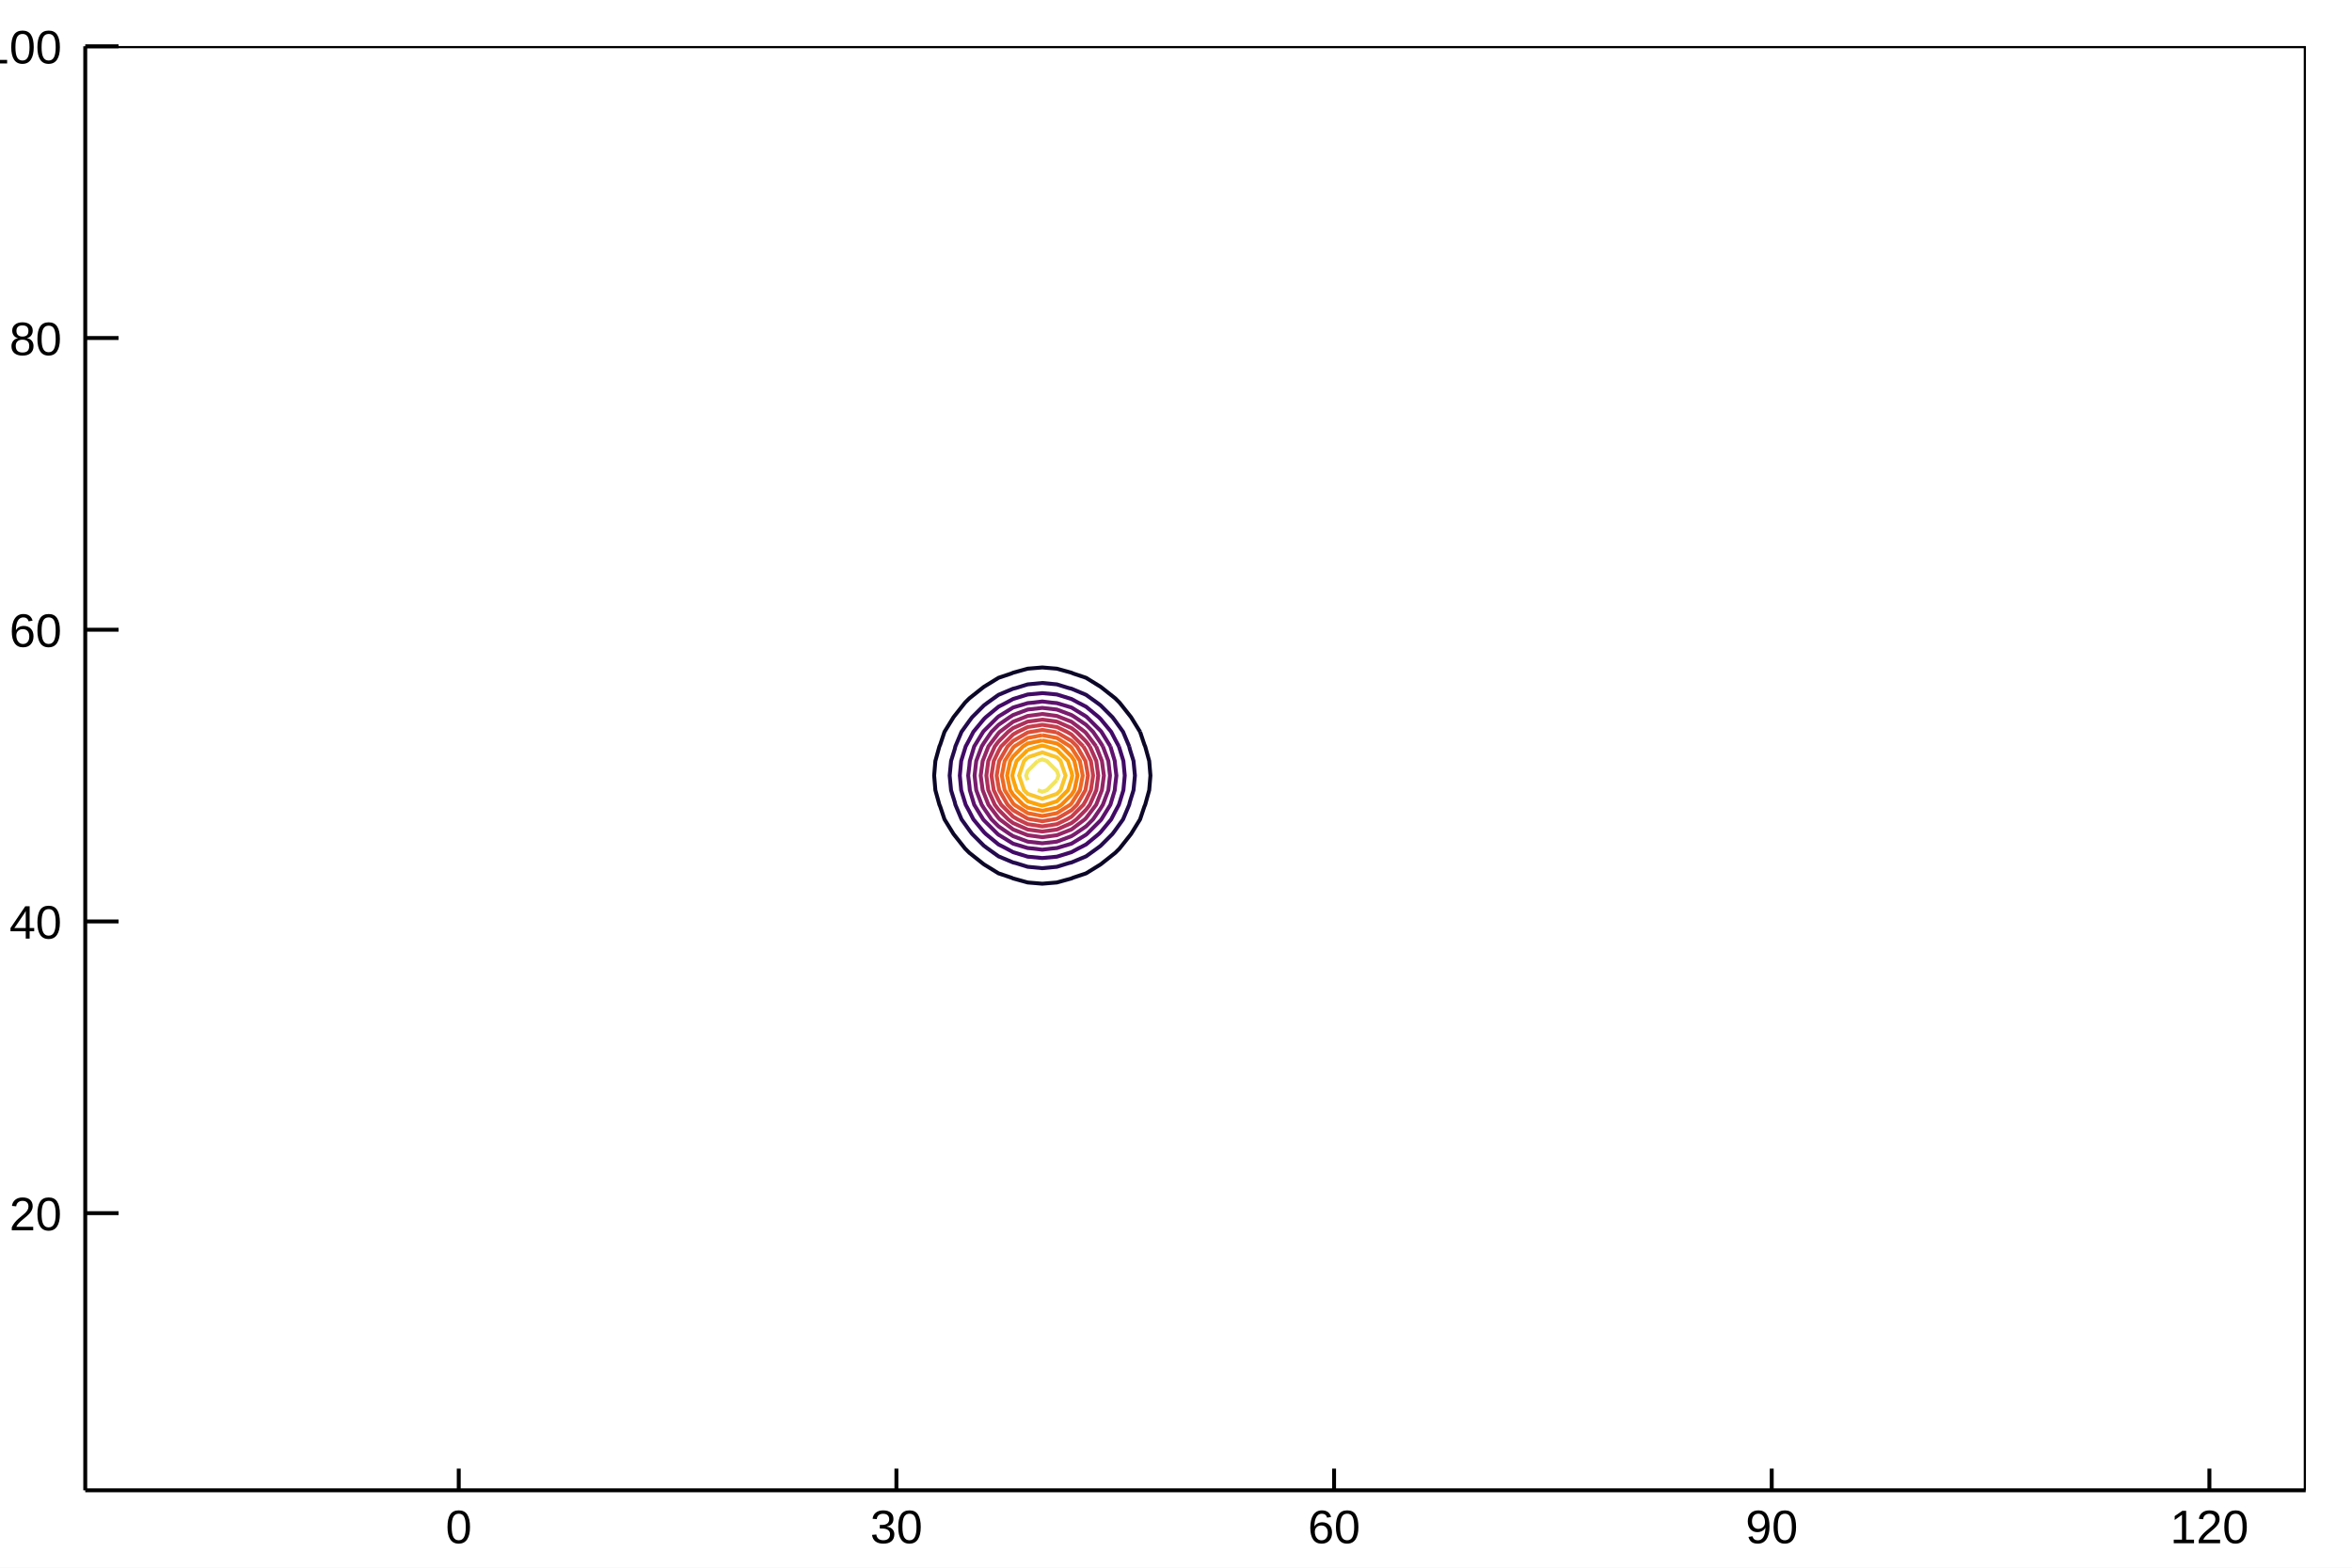
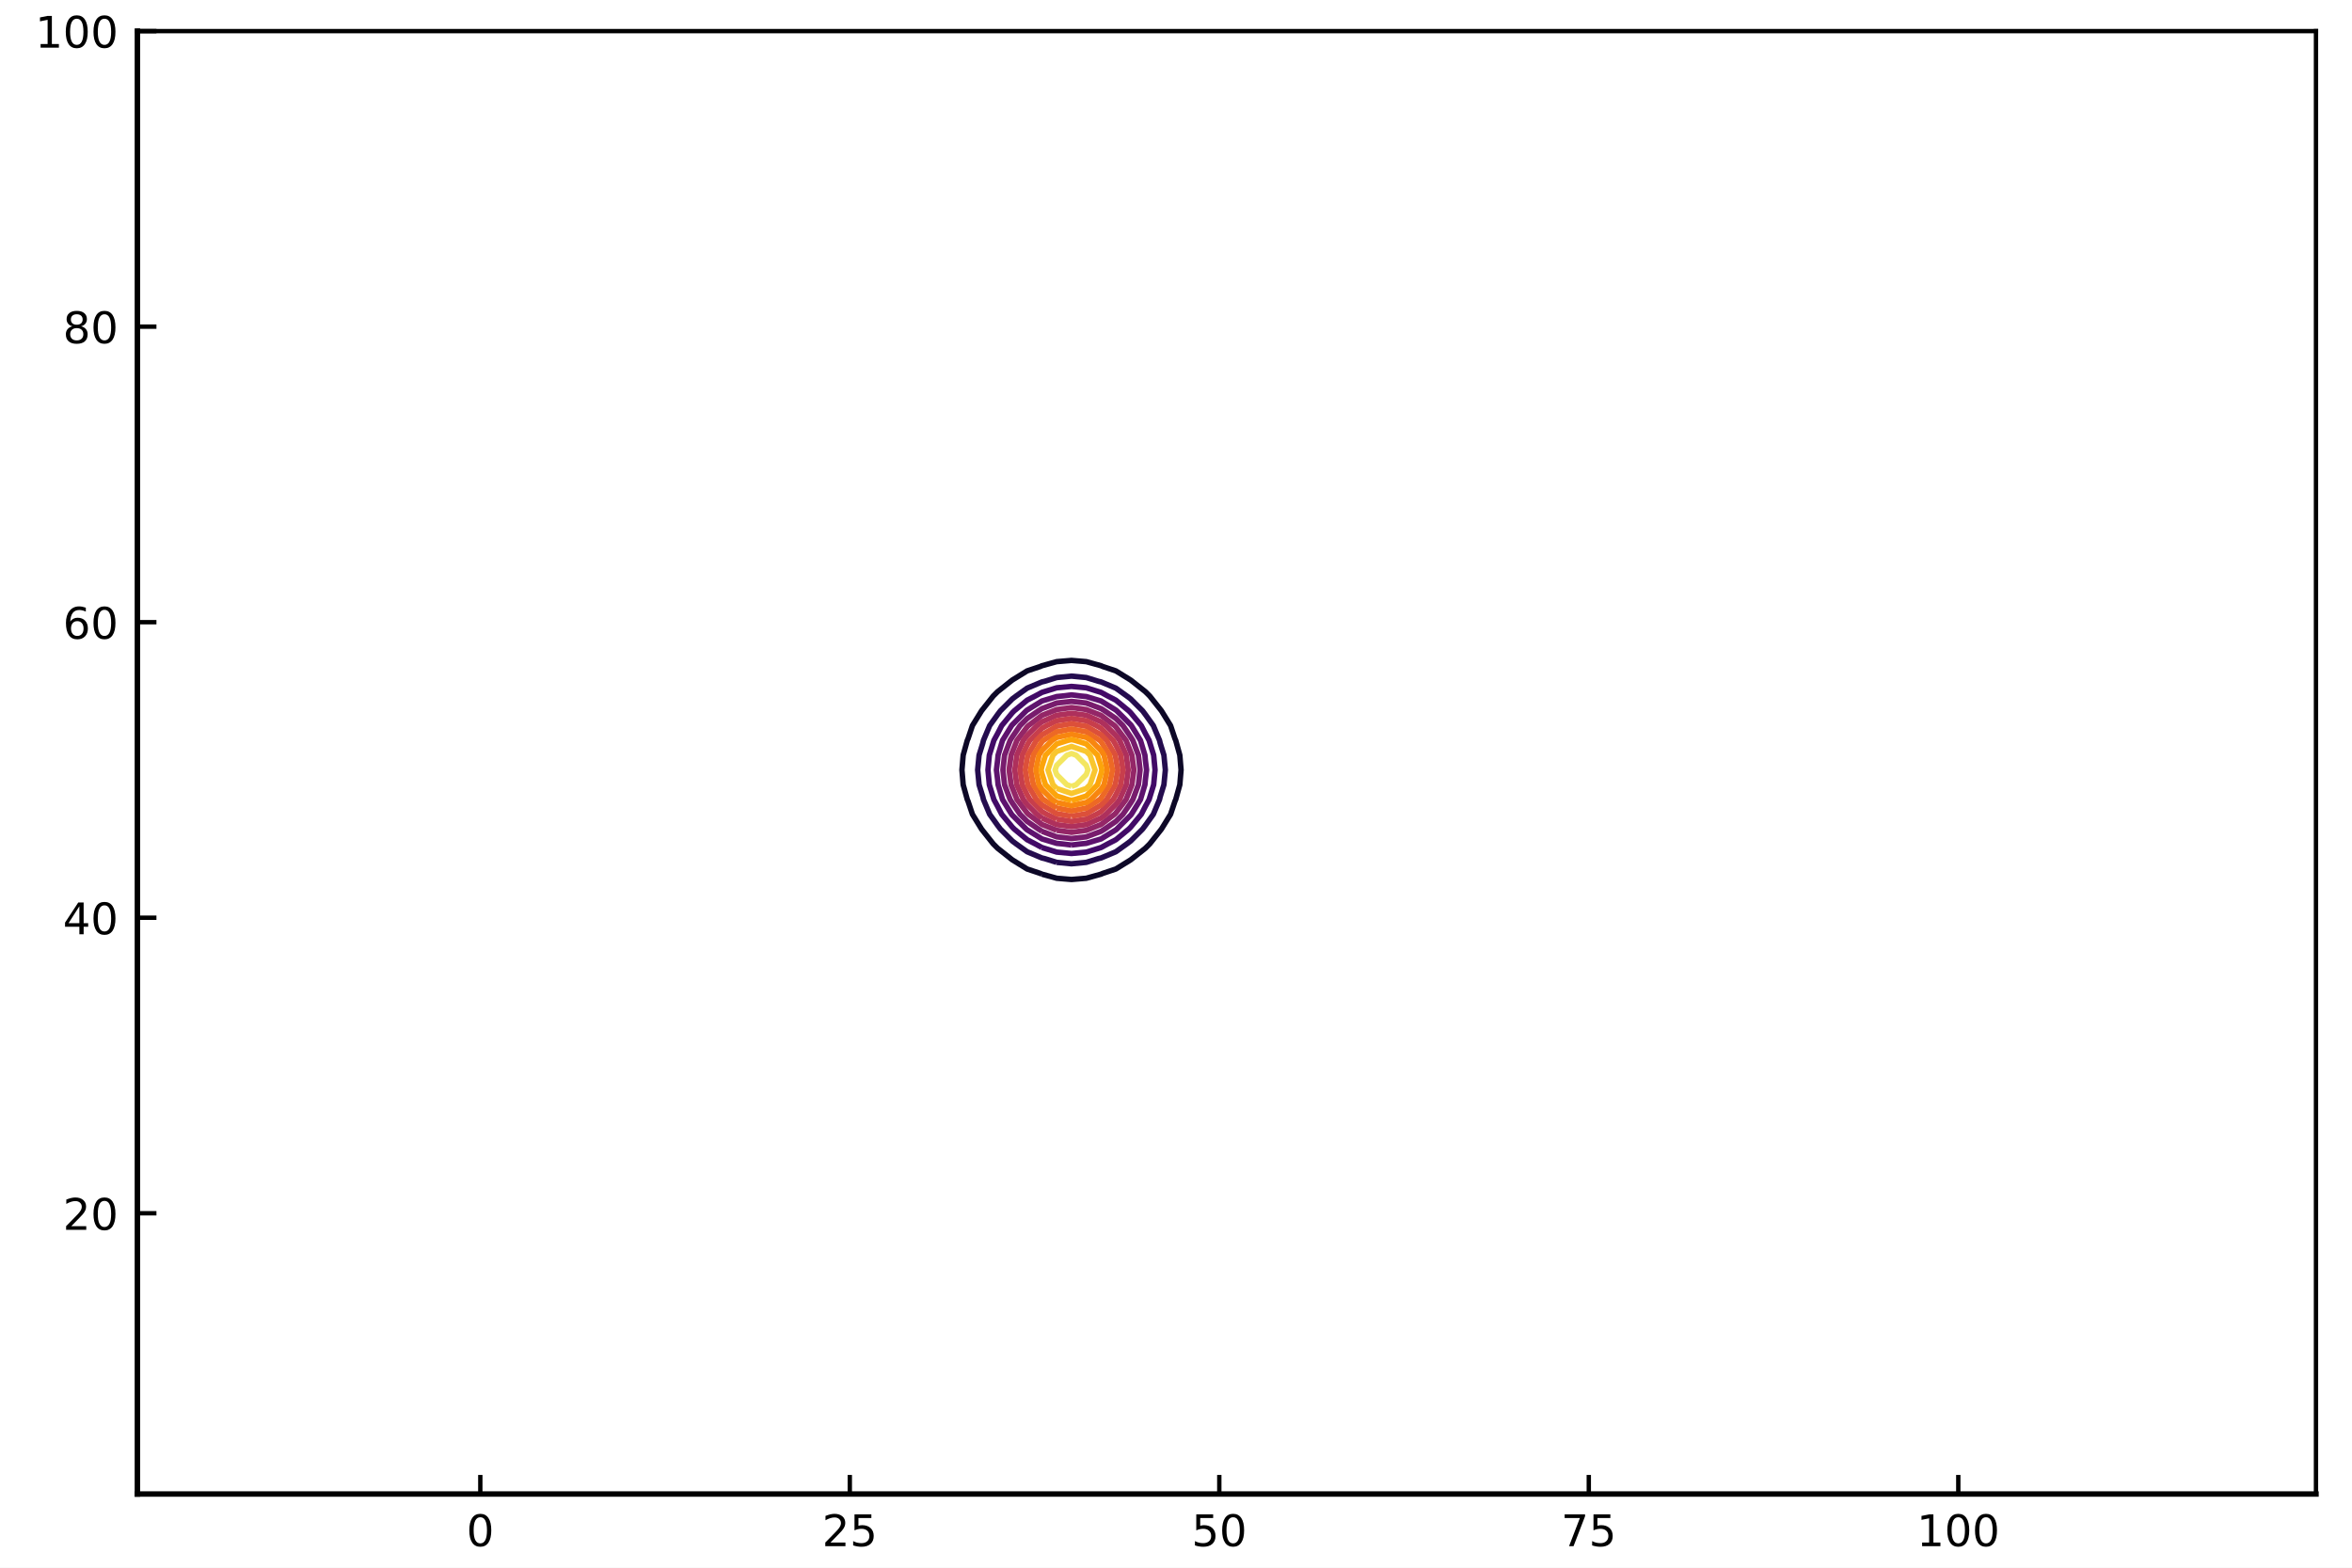
- <svg xmlns="http://www.w3.org/2000/svg" width="600" height="400" viewBox="0 0 2400 1600">
+ <svg xmlns="http://www.w3.org/2000/svg" xmlns:xlink="http://www.w3.org/1999/xlink" height="288pt" version="1.1" viewBox="0 0 432 288" width="432pt">
  <defs>
-     <clipPath id="clip7300">
-       <rect x="0" y="0" width="2400" height="1600" />
+     <style type="text/css">
+ *{stroke-linecap:butt;stroke-linejoin:round;}
+   </style>
+   </defs>
+   <g id="figure_1">
+     <g id="patch_1">
+       <path d="M 0 288  L 432 288  L 432 0  L 0 0  z " style="fill:#ffffff;" />
+     </g>
+     <g id="axes_1">
+       <g id="patch_2">
+         <path d="M 25.235 274.465  L 425.385 274.465  L 425.385 5.715  L 25.235 5.715  z " style="fill:#ffffff;" />
+       </g>
+       <g id="LineCollection_1">
+         <path clip-path="url(#pbef7eca1a4)" d="M 112.652 144.162  " style="fill:none;stroke:#000004;" />
+       </g>
+       <g id="LineCollection_2">
+         <path clip-path="url(#pbef7eca1a4)" d="M 191.377 160.591  L 194.091 161.343  L 196.806 161.57  L 199.521 161.343  L 202.235 160.591  L 202.552 160.45  L 204.95 159.646  L 207.665 157.971  L 207.968 157.735  L 210.379 155.825  L 211.183 155.021  L 213.094 152.609  L 213.33 152.306  L 215.005 149.591  L 215.809 147.193  L 215.95 146.877  L 216.702 144.162  L 216.929 141.447  L 216.702 138.733  L 215.95 136.018  L 215.809 135.702  L 215.005 133.303  L 213.33 130.589  L 213.094 130.286  L 211.183 127.874  L 210.379 127.07  L 207.968 125.159  L 207.665 124.924  L 204.95 123.249  L 202.552 122.445  L 202.235 122.303  L 199.521 121.551  L 196.806 121.325  L 194.091 121.551  L 191.377 122.303  L 191.061 122.445  L 188.662 123.249  L 185.948 124.924  L 185.645 125.159  L 183.233 127.07  L 182.429 127.874  L 180.518 130.286  L 180.282 130.589  L 178.607 133.303  L 177.804 135.702  L 177.662 136.018  L 176.91 138.733  L 176.684 141.447  L 176.91 144.162  L 177.662 146.877  L 177.804 147.193  L 178.607 149.591  L 180.282 152.306  L 180.518 152.609  L 182.429 155.021  L 183.233 155.825  L 185.645 157.735  L 185.948 157.971  L 188.662 159.646  L 191.061 160.45  L 191.377 160.591  " style="fill:none;stroke:#0d0827;" />
+       </g>
+       <g id="LineCollection_3">
+         <path clip-path="url(#pbef7eca1a4)" d="M 194.091 158.423  L 196.806 158.684  L 199.521 158.423  L 201.739 157.735  L 202.235 157.619  L 204.95 156.478  L 206.983 155.021  L 207.665 154.509  L 209.868 152.306  L 210.379 151.624  L 211.837 149.591  L 212.978 146.877  L 213.094 146.38  L 213.782 144.162  L 214.043 141.447  L 213.782 138.733  L 213.094 136.515  L 212.978 136.018  L 211.837 133.303  L 210.379 131.271  L 209.868 130.589  L 207.665 128.386  L 206.983 127.874  L 204.95 126.417  L 202.235 125.276  L 201.739 125.159  L 199.521 124.472  L 196.806 124.21  L 194.091 124.472  L 191.873 125.159  L 191.377 125.276  L 188.662 126.417  L 186.63 127.874  L 185.948 128.386  L 183.745 130.589  L 183.233 131.271  L 181.776 133.303  L 180.634 136.018  L 180.518 136.515  L 179.83 138.733  L 179.569 141.447  L 179.83 144.162  L 180.518 146.38  L 180.634 146.877  L 181.776 149.591  L 183.233 151.624  L 183.745 152.306  L 185.948 154.509  L 186.63 155.021  L 188.662 156.478  L 191.377 157.619  L 191.873 157.735  L 194.091 158.423  " style="fill:none;stroke:#240c4e;" />
+       </g>
+       <g id="LineCollection_4">
+         <path clip-path="url(#pbef7eca1a4)" d="M 191.377 155.701  L 194.091 156.54  L 196.806 156.793  L 199.521 156.54  L 202.235 155.701  L 203.487 155.021  L 204.95 154.268  L 207.326 152.306  L 207.665 151.967  L 209.627 149.591  L 210.379 148.129  L 211.06 146.877  L 211.899 144.162  L 212.152 141.447  L 211.899 138.733  L 211.06 136.018  L 210.379 134.766  L 209.627 133.303  L 207.665 130.927  L 207.326 130.589  L 204.95 128.627  L 203.487 127.874  L 202.235 127.194  L 199.521 126.355  L 196.806 126.102  L 194.091 126.355  L 191.377 127.194  L 190.125 127.874  L 188.662 128.627  L 186.286 130.589  L 185.948 130.927  L 183.986 133.303  L 183.233 134.766  L 182.552 136.018  L 181.713 138.733  L 181.461 141.447  L 181.713 144.162  L 182.552 146.877  L 183.233 148.129  L 183.986 149.591  L 185.948 151.967  L 186.286 152.306  L 188.662 154.268  L 190.125 155.021  L 191.377 155.701  " style="fill:none;stroke:#420a67;" />
+       </g>
+       <g id="LineCollection_5">
+         <path clip-path="url(#pbef7eca1a4)" d="M 196.806 155.239  L 198.595 155.021  L 199.521 154.934  L 202.235 154.117  L 204.95 152.452  L 205.127 152.306  L 207.665 149.768  L 207.811 149.591  L 209.476 146.877  L 210.293 144.162  L 210.379 143.237  L 210.597 141.447  L 210.379 139.658  L 210.293 138.733  L 209.476 136.018  L 207.811 133.303  L 207.665 133.127  L 205.127 130.589  L 204.95 130.443  L 202.235 128.777  L 199.521 127.961  L 198.595 127.874  L 196.806 127.656  L 195.017 127.874  L 194.091 127.961  L 191.377 128.777  L 188.662 130.443  L 188.486 130.589  L 185.948 133.127  L 185.802 133.303  L 184.136 136.018  L 183.32 138.733  L 183.233 139.658  L 183.015 141.447  L 183.233 143.237  L 183.32 144.162  L 184.136 146.877  L 185.802 149.591  L 185.948 149.768  L 188.486 152.306  L 188.662 152.452  L 191.377 154.117  L 194.091 154.934  L 195.017 155.021  L 196.806 155.239  " style="fill:none;stroke:#5d126e;" />
+       </g>
+       <g id="LineCollection_6">
+         <path clip-path="url(#pbef7eca1a4)" d="M 191.377 152.718  L 194.091 153.738  L 196.806 154.046  L 199.521 153.738  L 202.235 152.718  L 202.893 152.306  L 204.95 150.895  L 206.254 149.591  L 207.665 147.535  L 208.077 146.877  L 209.097 144.162  L 209.404 141.447  L 209.097 138.733  L 208.077 136.018  L 207.665 135.36  L 206.254 133.303  L 204.95 132  L 202.893 130.589  L 202.235 130.177  L 199.521 129.156  L 196.806 128.849  L 194.091 129.156  L 191.377 130.177  L 190.719 130.589  L 188.662 132  L 187.358 133.303  L 185.948 135.36  L 185.536 136.018  L 184.515 138.733  L 184.208 141.447  L 184.515 144.162  L 185.536 146.877  L 185.948 147.535  L 187.358 149.591  L 188.662 150.895  L 190.719 152.306  L 191.377 152.718  " style="fill:none;stroke:#781c6d;" />
+       </g>
+       <g id="LineCollection_7">
+         <path clip-path="url(#pbef7eca1a4)" d="M 194.091 152.543  L 196.806 152.911  L 199.521 152.543  L 200.115 152.306  L 202.235 151.471  L 204.716 149.591  L 204.95 149.357  L 206.83 146.877  L 207.665 144.757  L 207.901 144.162  L 208.27 141.447  L 207.901 138.733  L 207.665 138.138  L 206.83 136.018  L 204.95 133.538  L 204.716 133.303  L 202.235 131.423  L 200.115 130.589  L 199.521 130.352  L 196.806 129.983  L 194.091 130.352  L 193.497 130.589  L 191.377 131.423  L 188.896 133.303  L 188.662 133.538  L 186.782 136.018  L 185.948 138.138  L 185.711 138.733  L 185.342 141.447  L 185.711 144.162  L 185.948 144.757  L 186.782 146.877  L 188.662 149.357  L 188.896 149.591  L 191.377 151.471  L 193.497 152.306  L 194.091 152.543  " style="fill:none;stroke:#942667;" />
+       </g>
+       <g id="LineCollection_8">
+         <path clip-path="url(#pbef7eca1a4)" d="M 191.377 150.289  L 194.091 151.496  L 196.806 151.859  L 199.521 151.496  L 202.235 150.289  L 203.156 149.591  L 204.95 147.797  L 205.648 146.877  L 206.855 144.162  L 207.218 141.447  L 206.855 138.733  L 205.648 136.018  L 204.95 135.097  L 203.156 133.303  L 202.235 132.606  L 199.521 131.399  L 196.806 131.035  L 194.091 131.399  L 191.377 132.606  L 190.456 133.303  L 188.662 135.097  L 187.964 136.018  L 186.758 138.733  L 186.394 141.447  L 186.758 144.162  L 187.964 146.877  L 188.662 147.797  L 190.456 149.591  L 191.377 150.289  " style="fill:none;stroke:#ae305c;" />
+       </g>
+       <g id="LineCollection_9">
+         <path clip-path="url(#pbef7eca1a4)" d="M 194.091 150.486  L 196.806 150.901  L 199.521 150.486  L 201.377 149.591  L 202.235 149.099  L 204.457 146.877  L 204.95 146.018  L 205.845 144.162  L 206.26 141.447  L 205.845 138.733  L 204.95 136.877  L 204.457 136.018  L 202.235 133.796  L 201.377 133.303  L 199.521 132.409  L 196.806 131.993  L 194.091 132.409  L 192.236 133.303  L 191.377 133.796  L 189.155 136.018  L 188.662 136.877  L 187.768 138.733  L 187.352 141.447  L 187.768 144.162  L 188.662 146.018  L 189.155 146.877  L 191.377 149.099  L 192.236 149.591  L 194.091 150.486  " style="fill:none;stroke:#c73e4c;" />
+       </g>
+       <g id="LineCollection_10">
+         <path clip-path="url(#pbef7eca1a4)" d="M 196.806 149.943  L 198.877 149.591  L 199.521 149.474  L 202.235 147.896  L 203.255 146.877  L 204.833 144.162  L 204.95 143.518  L 205.302 141.447  L 204.95 139.376  L 204.833 138.733  L 203.255 136.018  L 202.235 134.998  L 199.521 133.421  L 198.877 133.303  L 196.806 132.951  L 194.735 133.303  L 194.091 133.421  L 191.377 134.998  L 190.357 136.018  L 188.779 138.733  L 188.662 139.376  L 188.31 141.447  L 188.662 143.518  L 188.779 144.162  L 190.357 146.877  L 191.377 147.896  L 194.091 149.474  L 194.735 149.591  L 196.806 149.943  " style="fill:none;stroke:#dc503a;" />
+       </g>
+       <g id="LineCollection_11">
+         <path clip-path="url(#pbef7eca1a4)" d="M 194.091 148.447  L 196.806 148.975  L 199.521 148.447  L 201.99 146.877  L 202.235 146.632  L 203.806 144.162  L 204.334 141.447  L 203.806 138.733  L 202.235 136.263  L 201.99 136.018  L 199.521 134.447  L 196.806 133.92  L 194.091 134.447  L 191.622 136.018  L 191.377 136.263  L 189.806 138.733  L 189.278 141.447  L 189.806 144.162  L 191.377 146.632  L 191.622 146.877  L 194.091 148.447  " style="fill:none;stroke:#ed6925;" />
+       </g>
+       <g id="LineCollection_12">
+         <path clip-path="url(#pbef7eca1a4)" d="M 194.091 147.42  L 196.806 148.001  L 199.521 147.42  L 200.376 146.877  L 202.235 145.017  L 202.779 144.162  L 203.36 141.447  L 202.779 138.733  L 202.235 137.878  L 200.376 136.018  L 199.521 135.474  L 196.806 134.894  L 194.091 135.474  L 193.237 136.018  L 191.377 137.878  L 190.833 138.733  L 190.253 141.447  L 190.833 144.162  L 191.377 145.017  L 193.237 146.877  L 194.091 147.42  " style="fill:none;stroke:#f8860f;" />
+       </g>
+       <g id="LineCollection_13">
+         <path clip-path="url(#pbef7eca1a4)" d="M 196.806 147.027  L 197.476 146.877  L 199.521 146.228  L 201.586 144.162  L 202.235 142.117  L 202.386 141.447  L 202.235 140.777  L 201.586 138.733  L 199.521 136.667  L 197.476 136.018  L 196.806 135.868  L 196.136 136.018  L 194.091 136.667  L 192.026 138.733  L 191.377 140.777  L 191.227 141.447  L 191.377 142.117  L 192.026 144.162  L 194.091 146.228  L 196.136 146.877  L 196.806 147.027  " style="fill:none;stroke:#fca40b;" />
+       </g>
+       <g id="LineCollection_14">
+         <path clip-path="url(#pbef7eca1a4)" d="M 194.091 144.848  L 196.806 145.77  L 199.521 144.848  L 200.207 144.162  L 201.129 141.447  L 200.207 138.733  L 199.521 138.046  L 196.806 137.125  L 194.091 138.046  L 193.405 138.733  L 192.483 141.447  L 193.405 144.162  L 194.091 144.848  " style="fill:none;stroke:#f9c62e;" />
+       </g>
+       <g id="LineCollection_15">
+         <path clip-path="url(#pbef7eca1a4)" d="M 196.806 144.462  L 197.656 144.162  L 199.521 142.297  L 199.82 141.447  L 199.521 140.597  L 197.656 138.733  L 196.806 138.433  L 195.956 138.733  L 194.091 140.597  L 193.792 141.447  L 194.091 142.297  L 195.956 144.162  L 196.806 144.462  " style="fill:none;stroke:#f3e660;" />
+       </g>
+       <g id="LineCollection_16" />
+       <g id="matplotlib.axis_1">
+         <g id="xtick_1">
+           <g id="line2d_1">
+             <defs>
+               <path d="M 0 0  L 0 -3.5  " id="m9fd9117fac" style="stroke:#000000;stroke-width:0.8;" />
+             </defs>
+             <g>
+               <use style="stroke:#000000;stroke-width:0.8;" x="88.22" xlink:href="#m9fd9117fac" y="274.465" />
+             </g>
+           </g>
+           <g id="text_1">
+             <defs>
+               <path d="M 31.781 66.406  Q 24.172 66.406 20.328 58.906  Q 16.5 51.422 16.5 36.375  Q 16.5 21.391 20.328 13.891  Q 24.172 6.391 31.781 6.391  Q 39.453 6.391 43.281 13.891  Q 47.125 21.391 47.125 36.375  Q 47.125 51.422 43.281 58.906  Q 39.453 66.406 31.781 66.406  z M 31.781 74.219  Q 44.047 74.219 50.516 64.516  Q 56.984 54.828 56.984 36.375  Q 56.984 17.969 50.516 8.266  Q 44.047 -1.422 31.781 -1.422  Q 19.531 -1.422 13.062 8.266  Q 6.594 17.969 6.594 36.375  Q 6.594 54.828 13.062 64.516  Q 19.531 74.219 31.781 74.219  z " id="DejaVuSans-48" />
+             </defs>
+             <g transform="translate(85.67499 284.0441)scale(0.08 -0.08)">
+               <use xlink:href="#DejaVuSans-48" />
+             </g>
+           </g>
+         </g>
+         <g id="xtick_2">
+           <g id="line2d_2">
+             <g>
+               <use style="stroke:#000000;stroke-width:0.8;" x="156.086" xlink:href="#m9fd9117fac" y="274.465" />
+             </g>
+           </g>
+           <g id="text_2">
+             <defs>
+               <path d="M 19.188 8.297  L 53.609 8.297  L 53.609 0  L 7.328 0  L 7.328 8.297  Q 12.938 14.109 22.625 23.891  Q 32.328 33.688 34.812 36.531  Q 39.547 41.844 41.422 45.531  Q 43.312 49.219 43.312 52.781  Q 43.312 58.594 39.234 62.25  Q 35.156 65.922 28.609 65.922  Q 23.969 65.922 18.812 64.312  Q 13.672 62.703 7.812 59.422  L 7.812 69.391  Q 13.766 71.781 18.938 73  Q 24.125 74.219 28.422 74.219  Q 39.75 74.219 46.484 68.547  Q 53.219 62.891 53.219 53.422  Q 53.219 48.922 51.531 44.891  Q 49.859 40.875 45.406 35.406  Q 44.188 33.984 37.641 27.219  Q 31.109 20.453 19.188 8.297  z " id="DejaVuSans-50" />
+               <path d="M 10.797 72.906  L 49.516 72.906  L 49.516 64.594  L 19.828 64.594  L 19.828 46.734  Q 21.969 47.469 24.109 47.828  Q 26.266 48.188 28.422 48.188  Q 40.625 48.188 47.75 41.5  Q 54.891 34.812 54.891 23.391  Q 54.891 11.625 47.562 5.094  Q 40.234 -1.422 26.906 -1.422  Q 22.312 -1.422 17.547 -0.641  Q 12.797 0.141 7.719 1.703  L 7.719 11.625  Q 12.109 9.234 16.797 8.062  Q 21.484 6.891 26.703 6.891  Q 35.156 6.891 40.078 11.328  Q 45.016 15.766 45.016 23.391  Q 45.016 31 40.078 35.438  Q 35.156 39.891 26.703 39.891  Q 22.75 39.891 18.812 39.016  Q 14.891 38.141 10.797 36.281  z " id="DejaVuSans-53" />
+             </defs>
+             <g transform="translate(150.9963 284.0441)scale(0.08 -0.08)">
+               <use xlink:href="#DejaVuSans-50" />
+               <use x="63.623" xlink:href="#DejaVuSans-53" />
+             </g>
+           </g>
+         </g>
+         <g id="xtick_3">
+           <g id="line2d_3">
+             <g>
+               <use style="stroke:#000000;stroke-width:0.8;" x="223.953" xlink:href="#m9fd9117fac" y="274.465" />
+             </g>
+           </g>
+           <g id="text_3">
+             <g transform="translate(218.8627 284.0441)scale(0.08 -0.08)">
+               <use xlink:href="#DejaVuSans-53" />
+               <use x="63.623" xlink:href="#DejaVuSans-48" />
+             </g>
+           </g>
+         </g>
+         <g id="xtick_4">
+           <g id="line2d_4">
+             <g>
+               <use style="stroke:#000000;stroke-width:0.8;" x="291.819" xlink:href="#m9fd9117fac" y="274.465" />
+             </g>
+           </g>
+           <g id="text_4">
+             <defs>
+               <path d="M 8.203 72.906  L 55.078 72.906  L 55.078 68.703  L 28.609 0  L 18.312 0  L 43.219 64.594  L 8.203 64.594  z " id="DejaVuSans-55" />
+             </defs>
+             <g transform="translate(286.729 284.0441)scale(0.08 -0.08)">
+               <use xlink:href="#DejaVuSans-55" />
+               <use x="63.623" xlink:href="#DejaVuSans-53" />
+             </g>
+           </g>
+         </g>
+         <g id="xtick_5">
+           <g id="line2d_5">
+             <g>
+               <use style="stroke:#000000;stroke-width:0.8;" x="359.685" xlink:href="#m9fd9117fac" y="274.465" />
+             </g>
+           </g>
+           <g id="text_5">
+             <defs>
+               <path d="M 12.406 8.297  L 28.516 8.297  L 28.516 63.922  L 10.984 60.406  L 10.984 69.391  L 28.422 72.906  L 38.281 72.906  L 38.281 8.297  L 54.391 8.297  L 54.391 0  L 12.406 0  z " id="DejaVuSans-49" />
+             </defs>
+             <g transform="translate(352.0504 284.0441)scale(0.08 -0.08)">
+               <use xlink:href="#DejaVuSans-49" />
+               <use x="63.623" xlink:href="#DejaVuSans-48" />
+               <use x="127.246" xlink:href="#DejaVuSans-48" />
+             </g>
+           </g>
+         </g>
+       </g>
+       <g id="matplotlib.axis_2">
+         <g id="ytick_1">
+           <g id="line2d_6">
+             <defs>
+               <path d="M 0 0  L 3.5 0  " id="m0daeb2ca1e" style="stroke:#000000;stroke-width:0.8;" />
+             </defs>
+             <g>
+               <use style="stroke:#000000;stroke-width:0.8;" x="25.235" xlink:href="#m0daeb2ca1e" y="222.887" />
+             </g>
+           </g>
+           <g id="text_6">
+             <g transform="translate(11.55465 225.9263)scale(0.08 -0.08)">
+               <use xlink:href="#DejaVuSans-50" />
+               <use x="63.623" xlink:href="#DejaVuSans-48" />
+             </g>
+           </g>
+         </g>
+         <g id="ytick_2">
+           <g id="line2d_7">
+             <g>
+               <use style="stroke:#000000;stroke-width:0.8;" x="25.235" xlink:href="#m0daeb2ca1e" y="168.594" />
+             </g>
+           </g>
+           <g id="text_7">
+             <defs>
+               <path d="M 37.797 64.312  L 12.891 25.391  L 37.797 25.391  z M 35.203 72.906  L 47.609 72.906  L 47.609 25.391  L 58.016 25.391  L 58.016 17.188  L 47.609 17.188  L 47.609 0  L 37.797 0  L 37.797 17.188  L 4.891 17.188  L 4.891 26.703  z " id="DejaVuSans-52" />
+             </defs>
+             <g transform="translate(11.55465 171.6332)scale(0.08 -0.08)">
+               <use xlink:href="#DejaVuSans-52" />
+               <use x="63.623" xlink:href="#DejaVuSans-48" />
+             </g>
+           </g>
+         </g>
+         <g id="ytick_3">
+           <g id="line2d_8">
+             <g>
+               <use style="stroke:#000000;stroke-width:0.8;" x="25.235" xlink:href="#m0daeb2ca1e" y="114.301" />
+             </g>
+           </g>
+           <g id="text_8">
+             <defs>
+               <path d="M 33.016 40.375  Q 26.375 40.375 22.484 35.828  Q 18.609 31.297 18.609 23.391  Q 18.609 15.531 22.484 10.953  Q 26.375 6.391 33.016 6.391  Q 39.656 6.391 43.531 10.953  Q 47.406 15.531 47.406 23.391  Q 47.406 31.297 43.531 35.828  Q 39.656 40.375 33.016 40.375  z M 52.594 71.297  L 52.594 62.312  Q 48.875 64.062 45.094 64.984  Q 41.312 65.922 37.594 65.922  Q 27.828 65.922 22.672 59.328  Q 17.531 52.734 16.797 39.406  Q 19.672 43.656 24.016 45.922  Q 28.375 48.188 33.594 48.188  Q 44.578 48.188 50.953 41.516  Q 57.328 34.859 57.328 23.391  Q 57.328 12.156 50.688 5.359  Q 44.047 -1.422 33.016 -1.422  Q 20.359 -1.422 13.672 8.266  Q 6.984 17.969 6.984 36.375  Q 6.984 53.656 15.188 63.938  Q 23.391 74.219 37.203 74.219  Q 40.922 74.219 44.703 73.484  Q 48.484 72.75 52.594 71.297  z " id="DejaVuSans-54" />
+             </defs>
+             <g transform="translate(11.55465 117.3402)scale(0.08 -0.08)">
+               <use xlink:href="#DejaVuSans-54" />
+               <use x="63.623" xlink:href="#DejaVuSans-48" />
+             </g>
+           </g>
+         </g>
+         <g id="ytick_4">
+           <g id="line2d_9">
+             <g>
+               <use style="stroke:#000000;stroke-width:0.8;" x="25.235" xlink:href="#m0daeb2ca1e" y="60.008" />
+             </g>
+           </g>
+           <g id="text_9">
+             <defs>
+               <path d="M 31.781 34.625  Q 24.75 34.625 20.719 30.859  Q 16.703 27.094 16.703 20.516  Q 16.703 13.922 20.719 10.156  Q 24.75 6.391 31.781 6.391  Q 38.812 6.391 42.859 10.172  Q 46.922 13.969 46.922 20.516  Q 46.922 27.094 42.891 30.859  Q 38.875 34.625 31.781 34.625  z M 21.922 38.812  Q 15.578 40.375 12.031 44.719  Q 8.5 49.078 8.5 55.328  Q 8.5 64.062 14.719 69.141  Q 20.953 74.219 31.781 74.219  Q 42.672 74.219 48.875 69.141  Q 55.078 64.062 55.078 55.328  Q 55.078 49.078 51.531 44.719  Q 48 40.375 41.703 38.812  Q 48.828 37.156 52.797 32.312  Q 56.781 27.484 56.781 20.516  Q 56.781 9.906 50.312 4.234  Q 43.844 -1.422 31.781 -1.422  Q 19.734 -1.422 13.25 4.234  Q 6.781 9.906 6.781 20.516  Q 6.781 27.484 10.781 32.312  Q 14.797 37.156 21.922 38.812  z M 18.312 54.391  Q 18.312 48.734 21.844 45.562  Q 25.391 42.391 31.781 42.391  Q 38.141 42.391 41.719 45.562  Q 45.312 48.734 45.312 54.391  Q 45.312 60.062 41.719 63.234  Q 38.141 66.406 31.781 66.406  Q 25.391 66.406 21.844 63.234  Q 18.312 60.062 18.312 54.391  z " id="DejaVuSans-56" />
+             </defs>
+             <g transform="translate(11.55465 63.04709)scale(0.08 -0.08)">
+               <use xlink:href="#DejaVuSans-56" />
+               <use x="63.623" xlink:href="#DejaVuSans-48" />
+             </g>
+           </g>
+         </g>
+         <g id="ytick_5">
+           <g id="line2d_10">
+             <g>
+               <use style="stroke:#000000;stroke-width:0.8;" x="25.235" xlink:href="#m0daeb2ca1e" y="5.715" />
+             </g>
+           </g>
+           <g id="text_10">
+             <g transform="translate(6.464646 8.754021)scale(0.08 -0.08)">
+               <use xlink:href="#DejaVuSans-49" />
+               <use x="63.623" xlink:href="#DejaVuSans-48" />
+               <use x="127.246" xlink:href="#DejaVuSans-48" />
+             </g>
+           </g>
+         </g>
+       </g>
+       <g id="patch_3">
+         <path d="M 25.235 274.465  L 25.235 5.715  " style="fill:none;stroke:#000000;stroke-linecap:square;stroke-linejoin:miter;" />
+       </g>
+       <g id="patch_4">
+         <path d="M 425.385 274.465  L 425.385 5.715  " style="fill:none;stroke:#000000;stroke-linecap:square;stroke-linejoin:miter;stroke-width:0.8;" />
+       </g>
+       <g id="patch_5">
+         <path d="M 25.235 274.465  L 425.385 274.465  " style="fill:none;stroke:#000000;stroke-linecap:square;stroke-linejoin:miter;" />
+       </g>
+       <g id="patch_6">
+         <path d="M 25.235 5.715  L 425.385 5.715  " style="fill:none;stroke:#000000;stroke-linecap:square;stroke-linejoin:miter;stroke-width:0.8;" />
+       </g>
+     </g>
+   </g>
+   <defs>
+     <clipPath id="pbef7eca1a4">
+       <rect height="268.751" width="400.151" x="25.235" y="5.715" />
    </clipPath>
  </defs>
-   <path clip-path="url(#clip7300)" d=" M0 1600 L2400 1600 L2400 0 L0 0  Z   " fill="#ffffff" fill-rule="evenodd" fill-opacity="1" />
-   <defs>
-     <clipPath id="clip7301">
-       <rect x="480" y="0" width="1681" height="1600" />
-     </clipPath>
-   </defs>
-   <path clip-path="url(#clip7300)" d=" M86.992 1521.01 L2352.76 1521.01 L2352.76 47.244 L86.992 47.244  Z   " fill="#ffffff" fill-rule="evenodd" fill-opacity="1" />
-   <defs>
-     <clipPath id="clip7302">
-       <rect x="86" y="47" width="2267" height="1475" />
-     </clipPath>
-   </defs>
-   <polyline clip-path="url(#clip7300)" style="stroke:#000000; stroke-width:4; stroke-opacity:1; fill:none" points="   86.992,1521.01 2352.76,1521.01    " />
-   <polyline clip-path="url(#clip7300)" style="stroke:#000000; stroke-width:4; stroke-opacity:1; fill:none" points="   86.992,1521.01 86.992,47.244    " />
-   <polyline clip-path="url(#clip7300)" style="stroke:#000000; stroke-width:4; stroke-opacity:1; fill:none" points="   468.106,1521.01 468.106,1498.9    " />
-   <polyline clip-path="url(#clip7300)" style="stroke:#000000; stroke-width:4; stroke-opacity:1; fill:none" points="   914.701,1521.01 914.701,1498.9    " />
-   <polyline clip-path="url(#clip7300)" style="stroke:#000000; stroke-width:4; stroke-opacity:1; fill:none" points="   1361.3,1521.01 1361.3,1498.9    " />
-   <polyline clip-path="url(#clip7300)" style="stroke:#000000; stroke-width:4; stroke-opacity:1; fill:none" points="   1807.89,1521.01 1807.89,1498.9    " />
-   <polyline clip-path="url(#clip7300)" style="stroke:#000000; stroke-width:4; stroke-opacity:1; fill:none" points="   2254.49,1521.01 2254.49,1498.9    " />
-   <polyline clip-path="url(#clip7300)" style="stroke:#000000; stroke-width:4; stroke-opacity:1; fill:none" points="   86.992,1238.16 120.979,1238.16    " />
-   <polyline clip-path="url(#clip7300)" style="stroke:#000000; stroke-width:4; stroke-opacity:1; fill:none" points="   86.992,940.434 120.979,940.434    " />
-   <polyline clip-path="url(#clip7300)" style="stroke:#000000; stroke-width:4; stroke-opacity:1; fill:none" points="   86.992,642.704 120.979,642.704    " />
-   <polyline clip-path="url(#clip7300)" style="stroke:#000000; stroke-width:4; stroke-opacity:1; fill:none" points="   86.992,344.974 120.979,344.974    " />
-   <polyline clip-path="url(#clip7300)" style="stroke:#000000; stroke-width:4; stroke-opacity:1; fill:none" points="   86.992,47.244 120.979,47.244    " />
-   <g clip-path="url(#clip7300)">
-     <text style="fill:#000000; fill-opacity:1; font-family:Arial,Helvetica Neue,Helvetica,sans-serif; font-size:48px; text-anchor:middle;" transform="rotate(0, 468.106, 1575.01)" x="468.106" y="1575.01">0</text>
-   </g>
-   <g clip-path="url(#clip7300)">
-     <text style="fill:#000000; fill-opacity:1; font-family:Arial,Helvetica Neue,Helvetica,sans-serif; font-size:48px; text-anchor:middle;" transform="rotate(0, 914.701, 1575.01)" x="914.701" y="1575.01">30</text>
-   </g>
-   <g clip-path="url(#clip7300)">
-     <text style="fill:#000000; fill-opacity:1; font-family:Arial,Helvetica Neue,Helvetica,sans-serif; font-size:48px; text-anchor:middle;" transform="rotate(0, 1361.3, 1575.01)" x="1361.3" y="1575.01">60</text>
-   </g>
-   <g clip-path="url(#clip7300)">
-     <text style="fill:#000000; fill-opacity:1; font-family:Arial,Helvetica Neue,Helvetica,sans-serif; font-size:48px; text-anchor:middle;" transform="rotate(0, 1807.89, 1575.01)" x="1807.89" y="1575.01">90</text>
-   </g>
-   <g clip-path="url(#clip7300)">
-     <text style="fill:#000000; fill-opacity:1; font-family:Arial,Helvetica Neue,Helvetica,sans-serif; font-size:48px; text-anchor:middle;" transform="rotate(0, 2254.49, 1575.01)" x="2254.49" y="1575.01">120</text>
-   </g>
-   <g clip-path="url(#clip7300)">
-     <text style="fill:#000000; fill-opacity:1; font-family:Arial,Helvetica Neue,Helvetica,sans-serif; font-size:48px; text-anchor:end;" transform="rotate(0, 62.9921, 1255.66)" x="62.992" y="1255.66">20</text>
-   </g>
-   <g clip-path="url(#clip7300)">
-     <text style="fill:#000000; fill-opacity:1; font-family:Arial,Helvetica Neue,Helvetica,sans-serif; font-size:48px; text-anchor:end;" transform="rotate(0, 62.9921, 957.934)" x="62.992" y="957.934">40</text>
-   </g>
-   <g clip-path="url(#clip7300)">
-     <text style="fill:#000000; fill-opacity:1; font-family:Arial,Helvetica Neue,Helvetica,sans-serif; font-size:48px; text-anchor:end;" transform="rotate(0, 62.9921, 660.204)" x="62.992" y="660.204">60</text>
-   </g>
-   <g clip-path="url(#clip7300)">
-     <text style="fill:#000000; fill-opacity:1; font-family:Arial,Helvetica Neue,Helvetica,sans-serif; font-size:48px; text-anchor:end;" transform="rotate(0, 62.9921, 362.474)" x="62.992" y="362.474">80</text>
-   </g>
-   <g clip-path="url(#clip7300)">
-     <text style="fill:#000000; fill-opacity:1; font-family:Arial,Helvetica Neue,Helvetica,sans-serif; font-size:48px; text-anchor:end;" transform="rotate(0, 62.9921, 64.7441)" x="62.992" y="64.744">100</text>
-   </g>
-   <polyline clip-path="url(#clip7302)" style="stroke:#000000; stroke-width:4; stroke-opacity:1; fill:none" points="   86.992,47.244 2352.76,47.244    " />
-   <polyline clip-path="url(#clip7302)" style="stroke:#000000; stroke-width:4; stroke-opacity:1; fill:none" points="   2352.76,1521.01 2352.76,47.244    " />
-   <polyline clip-path="url(#clip7302)" style="stroke:#f2e55f; stroke-width:4; stroke-opacity:1; fill:none" points="   1078.45,796.23 1080.1,791.569 1078.45,786.908 1068.23,776.683 1063.57,775.04 1058.9,776.683    " />
-   <polyline clip-path="url(#clip7302)" style="stroke:#f2e55f; stroke-width:4; stroke-opacity:1; fill:none" points="   1058.9,806.456 1063.57,808.099 1068.23,806.456 1078.45,796.23    " />
-   <polyline clip-path="url(#clip7302)" style="stroke:#f2e55f; stroke-width:4; stroke-opacity:1; fill:none" points="   1048.68,796.23 1047.04,791.569 1048.68,786.908 1058.9,776.683    " />
-   <polyline clip-path="url(#clip7302)" style="stroke:#fba40a; stroke-width:4; stroke-opacity:1; fill:none" points="   1048.68,765.355 1037.35,776.683 1033.79,787.895 1032.97,791.569 1033.79,795.244 1037.35,806.456 1048.68,817.783 1059.89,821.342 1063.57,822.166 1067.24,821.342    1078.45,817.783 1089.78,806.456 1093.34,795.244 1094.16,791.569 1093.34,787.895 1089.78,776.683 1078.45,765.355 1067.24,761.796 1063.57,760.973 1059.89,761.796    1048.68,765.355    " />
-   <polyline clip-path="url(#clip7302)" style="stroke:#f9c52d; stroke-width:4; stroke-opacity:1; fill:none" points="   1048.68,772.919 1044.92,776.683 1039.86,791.569 1044.92,806.456 1048.68,810.22 1063.57,815.274 1078.45,810.22 1082.22,806.456 1087.27,791.569 1082.22,776.683    1078.45,772.919 1063.57,767.865 1048.68,772.919    " />
-   <polyline clip-path="url(#clip7302)" style="stroke:#ec6925; stroke-width:4; stroke-opacity:1; fill:none" points="   1063.57,750.289 1048.68,753.184 1035.14,761.796 1033.79,763.139 1025.18,776.683 1022.29,791.569 1025.18,806.456 1033.79,819.999 1035.14,821.342 1048.68,829.955    1063.57,832.849 1078.45,829.955 1092,821.342 1093.34,819.999 1101.95,806.456 1104.85,791.569 1101.95,776.683 1093.34,763.139 1092,761.796 1078.45,753.184    1063.57,750.289    " />
-   <polyline clip-path="url(#clip7302)" style="stroke:#f7850e; stroke-width:4; stroke-opacity:1; fill:none" points="   1063.57,755.631 1048.68,758.815 1043.99,761.796 1033.79,771.994 1030.81,776.683 1027.63,791.569 1030.81,806.456 1033.79,811.144 1043.99,821.342 1048.68,824.324    1063.57,827.508 1078.45,824.324 1083.14,821.342 1093.34,811.144 1096.32,806.456 1099.5,791.569 1096.32,776.683 1093.34,771.994 1083.14,761.796 1078.45,758.815    1063.57,755.631    " />
-   <polyline clip-path="url(#clip7302)" style="stroke:#db503a; stroke-width:4; stroke-opacity:1; fill:none" points="   1078.45,747.553 1074.92,746.91 1063.57,744.98 1052.21,746.91 1048.68,747.553 1033.79,756.204 1028.2,761.796 1019.55,776.683 1018.91,780.212 1016.98,791.569    1018.91,802.926 1019.55,806.456 1028.2,821.342 1033.79,826.935 1048.68,835.586 1052.21,836.229 1063.57,838.159 1074.92,836.229 1078.45,835.586 1093.34,826.935    1098.93,821.342 1107.58,806.456 1108.23,802.926 1110.16,791.569 1108.23,780.212 1107.58,776.683 1098.93,761.796 1093.34,756.204 1078.45,747.553    " />
-   <polyline clip-path="url(#clip7302)" style="stroke:#c73e4c; stroke-width:4; stroke-opacity:1; fill:none" points="   1105.52,761.796 1108.23,766.505 1113.13,776.683 1115.41,791.569 1113.13,806.456 1108.23,816.633 1105.52,821.342 1093.34,833.527 1088.63,836.229 1078.45,841.135    1063.57,843.412 1048.68,841.135 1038.5,836.229 1033.79,833.527 1021.61,821.342 1018.91,816.633 1014,806.456 1011.72,791.569 1014,776.683 1018.91,766.505    1021.61,761.796 1033.79,749.612 1038.5,746.91 1048.68,742.004 1063.57,739.726 1078.45,742.004 1088.63,746.91 1093.34,749.612 1105.52,761.796    " />
-   <polyline clip-path="url(#clip7302)" style="stroke:#942666; stroke-width:4; stroke-opacity:1; fill:none" points="   1118.54,761.796 1123.11,773.422 1124.41,776.683 1126.43,791.569 1124.41,806.456 1123.11,809.717 1118.54,821.342 1108.23,834.944 1106.94,836.229 1093.34,846.539    1081.71,851.115 1078.45,852.413 1063.57,854.435 1048.68,852.413 1045.42,851.115 1033.79,846.539 1020.19,836.229 1018.91,834.944 1008.6,821.342 1004.02,809.717    1002.72,806.456 1000.7,791.569 1002.72,776.683 1004.02,773.422 1008.6,761.796 1018.91,748.195 1020.19,746.91 1033.79,736.599 1045.42,732.023 1048.68,730.725    1063.57,728.703 1078.45,730.725 1081.71,732.023 1093.34,736.599 1106.94,746.91 1108.23,748.195 1118.54,761.796    " />
-   <polyline clip-path="url(#clip7302)" style="stroke:#ad305b; stroke-width:4; stroke-opacity:1; fill:none" points="   1112.05,761.796 1118.67,776.683 1120.66,791.569 1118.67,806.456 1112.05,821.342 1108.23,826.39 1098.39,836.229 1093.34,840.055 1078.45,846.673 1063.57,848.666    1048.68,846.673 1033.79,840.055 1028.74,836.229 1018.91,826.39 1015.08,821.342 1008.46,806.456 1006.47,791.569 1008.46,776.683 1015.08,761.796 1018.91,756.748    1028.74,746.91 1033.79,743.083 1048.68,736.465 1063.57,734.472 1078.45,736.465 1093.34,743.083 1098.39,746.91 1108.23,756.748 1112.05,761.796    " />
-   <polyline clip-path="url(#clip7302)" style="stroke:#5d126d; stroke-width:4; stroke-opacity:1; fill:none" points="   1133.05,761.796 1137.52,776.683 1138,781.757 1139.19,791.569 1138,801.381 1137.52,806.456 1133.05,821.342 1123.91,836.229 1123.11,837.197 1109.19,851.115    1108.23,851.915 1093.34,861.049 1078.45,865.526 1073.38,866.002 1063.57,867.197 1053.75,866.002 1048.68,865.526 1033.79,861.049 1018.91,851.915 1017.94,851.115    1004.02,837.197 1003.22,836.229 994.086,821.342 989.609,806.456 989.133,801.381 987.938,791.569 989.133,781.757 989.609,776.683 994.086,761.796 1003.22,746.91    1004.02,745.941 1017.94,732.023 1018.91,731.224 1033.79,722.089 1048.68,717.612 1053.75,717.137 1063.57,715.941 1073.38,717.137 1078.45,717.612 1093.34,722.089    1108.23,731.224 1109.19,732.023 1123.11,745.941 1123.91,746.91 1133.05,761.796    " />
-   <polyline clip-path="url(#clip7302)" style="stroke:#781c6d; stroke-width:4; stroke-opacity:1; fill:none" points="   1125.37,761.796 1130.97,776.683 1132.65,791.569 1130.97,806.456 1125.37,821.342 1123.11,824.95 1115.37,836.229 1108.23,843.378 1096.95,851.115 1093.34,853.374    1078.45,858.97 1063.57,860.655 1048.68,858.97 1033.79,853.374 1030.18,851.115 1018.91,843.378 1011.76,836.229 1004.02,824.95 1001.76,821.342 996.165,806.456    994.48,791.569 996.165,776.683 1001.76,761.796 1004.02,758.188 1011.76,746.91 1018.91,739.761 1030.18,732.023 1033.79,729.765 1048.68,724.169 1063.57,722.484    1078.45,724.169 1093.34,729.765 1096.95,732.023 1108.23,739.761 1115.37,746.91 1123.11,758.188 1125.37,761.796    " />
-   <polyline clip-path="url(#clip7302)" style="stroke:#240b4e; stroke-width:4; stroke-opacity:1; fill:none" points="   1152.25,761.796 1152.88,764.519 1156.66,776.683 1158.09,791.569 1156.66,806.456 1152.88,818.619 1152.25,821.342 1145.99,836.229 1138,847.374 1135.19,851.115    1123.11,863.195 1119.37,866.002 1108.23,873.993 1093.34,880.251 1090.62,880.888 1078.45,884.66 1063.57,886.093 1048.68,884.66 1036.52,880.888 1033.79,880.251    1018.91,873.993 1007.76,866.002 1004.02,863.195 991.94,851.115 989.133,847.374 981.142,836.229 974.884,821.342 974.247,818.619 970.475,806.456 969.042,791.569    970.475,776.683 974.247,764.519 974.884,761.796 981.142,746.91 989.133,735.764 991.94,732.023 1004.02,719.943 1007.76,717.137 1018.91,709.146 1033.79,702.887    1036.52,702.25 1048.68,698.478 1063.57,697.045 1078.45,698.478 1090.62,702.25 1093.34,702.887 1108.23,709.146 1119.37,717.137 1123.11,719.943 1135.19,732.023    1138,735.764 1145.99,746.91 1152.25,761.796    " />
-   <polyline clip-path="url(#clip7302)" style="stroke:#420a67; stroke-width:4; stroke-opacity:1; fill:none" points="   1141.73,761.796 1146.33,776.683 1147.72,791.569 1146.33,806.456 1141.73,821.342 1138,828.208 1133.87,836.229 1123.11,849.258 1121.25,851.115 1108.23,861.874    1100.2,866.002 1093.34,869.733 1078.45,874.334 1063.57,875.72 1048.68,874.334 1033.79,869.733 1026.93,866.002 1018.91,861.874 1005.88,851.115 1004.02,849.258    993.261,836.229 989.133,828.208 985.402,821.342 980.801,806.456 979.415,791.569 980.801,776.683 985.402,761.796 989.133,754.93 993.261,746.91 1004.02,733.88    1005.88,732.023 1018.91,721.264 1026.93,717.137 1033.79,713.405 1048.68,708.804 1063.57,707.419 1078.45,708.804 1093.34,713.405 1100.2,717.137 1108.23,721.264    1121.25,732.023 1123.11,733.88 1133.87,746.91 1138,754.93 1141.73,761.796    " />
-   <polyline clip-path="url(#clip7302)" style="stroke:#0c0727; stroke-width:4; stroke-opacity:1; fill:none" points="   1163.36,746.91 1167.77,760.062 1168.55,761.796 1172.67,776.683 1173.91,791.569 1172.67,806.456 1168.55,821.342 1167.77,823.077 1163.36,836.229 1154.18,851.115    1152.88,852.775 1142.41,866.002 1138,870.411 1124.77,880.888 1123.11,882.182 1108.23,891.367 1095.07,895.775 1093.34,896.551 1078.45,900.674 1063.57,901.916    1048.68,900.674 1033.79,896.551 1032.06,895.775 1018.91,891.367 1004.02,882.182 1002.36,880.888 989.133,870.411 984.724,866.002 974.247,852.775 972.953,851.115    963.768,836.229 959.36,823.077 958.584,821.342 954.461,806.456 953.219,791.569 954.461,776.683 958.584,761.796 959.36,760.062 963.768,746.91 972.953,732.023    974.247,730.363 984.724,717.137 989.133,712.728 1002.36,702.25 1004.02,700.957 1018.91,691.772 1032.06,687.364 1033.79,686.587 1048.68,682.464 1063.57,681.223    1078.45,682.464 1093.34,686.587 1095.07,687.364 1108.23,691.772 1123.11,700.957 1124.77,702.25 1138,712.728 1142.41,717.137 1152.88,730.363 1154.18,732.023    1163.36,746.91    " />
</svg>
